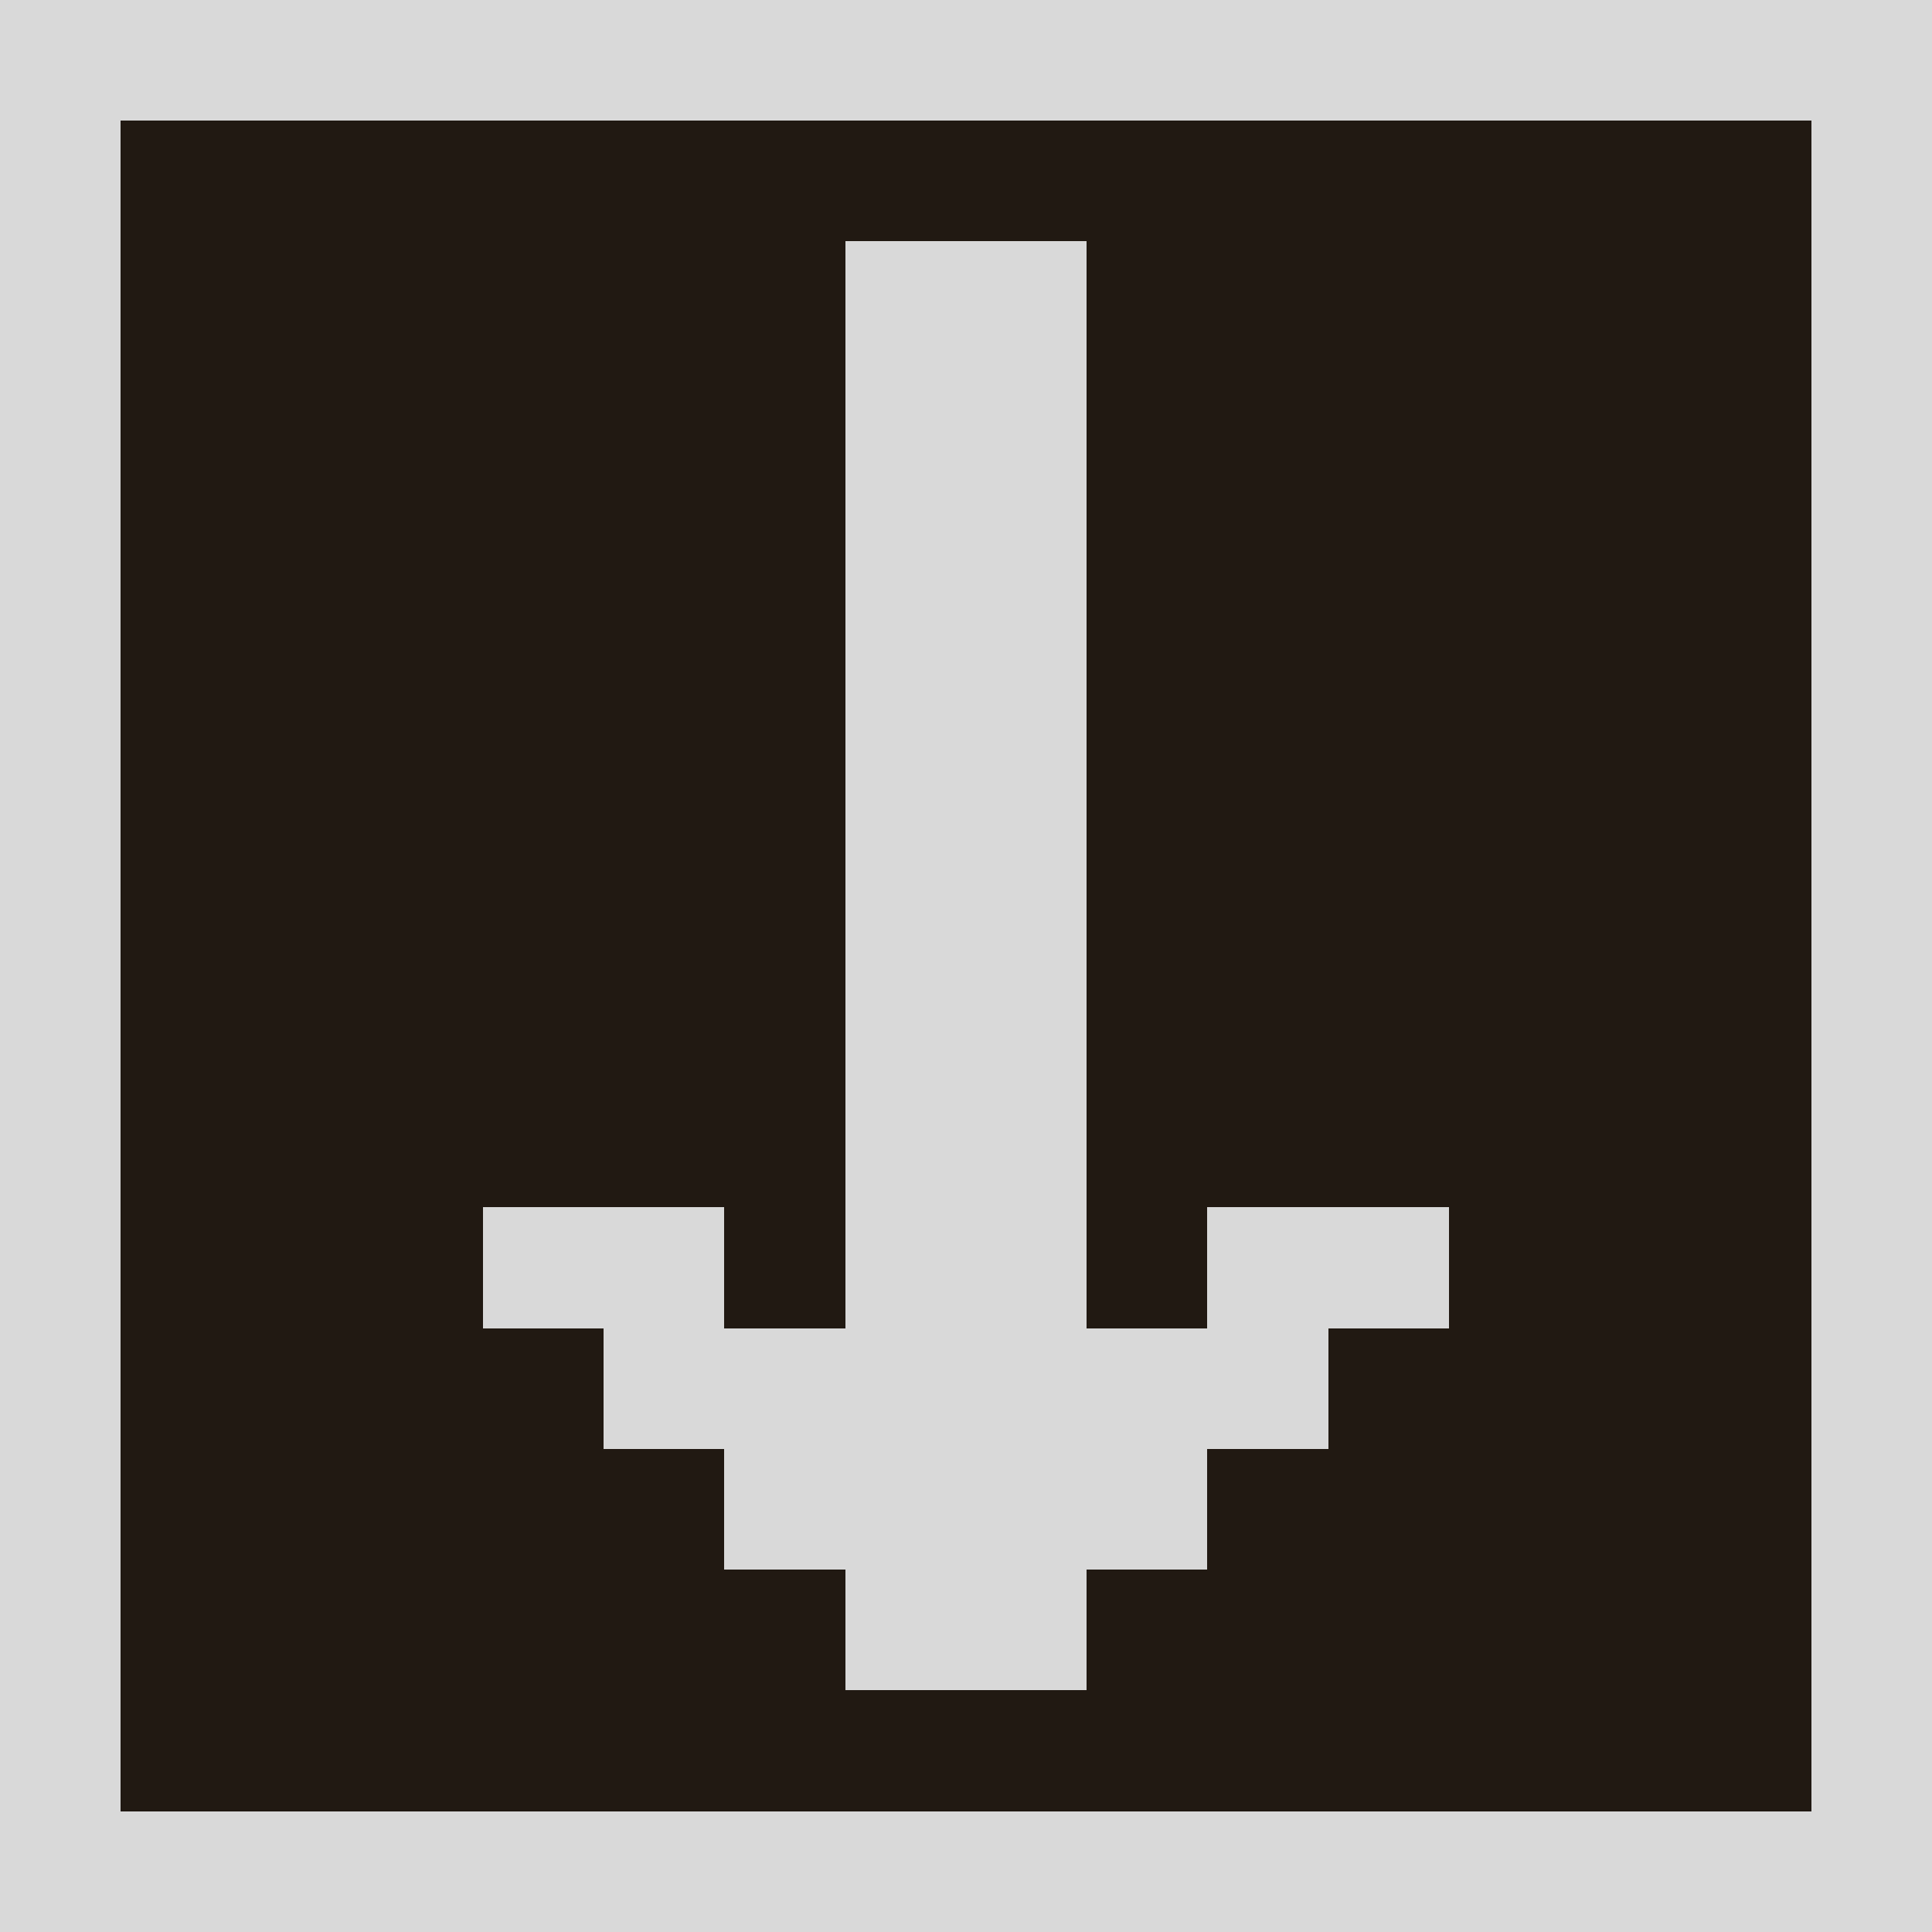
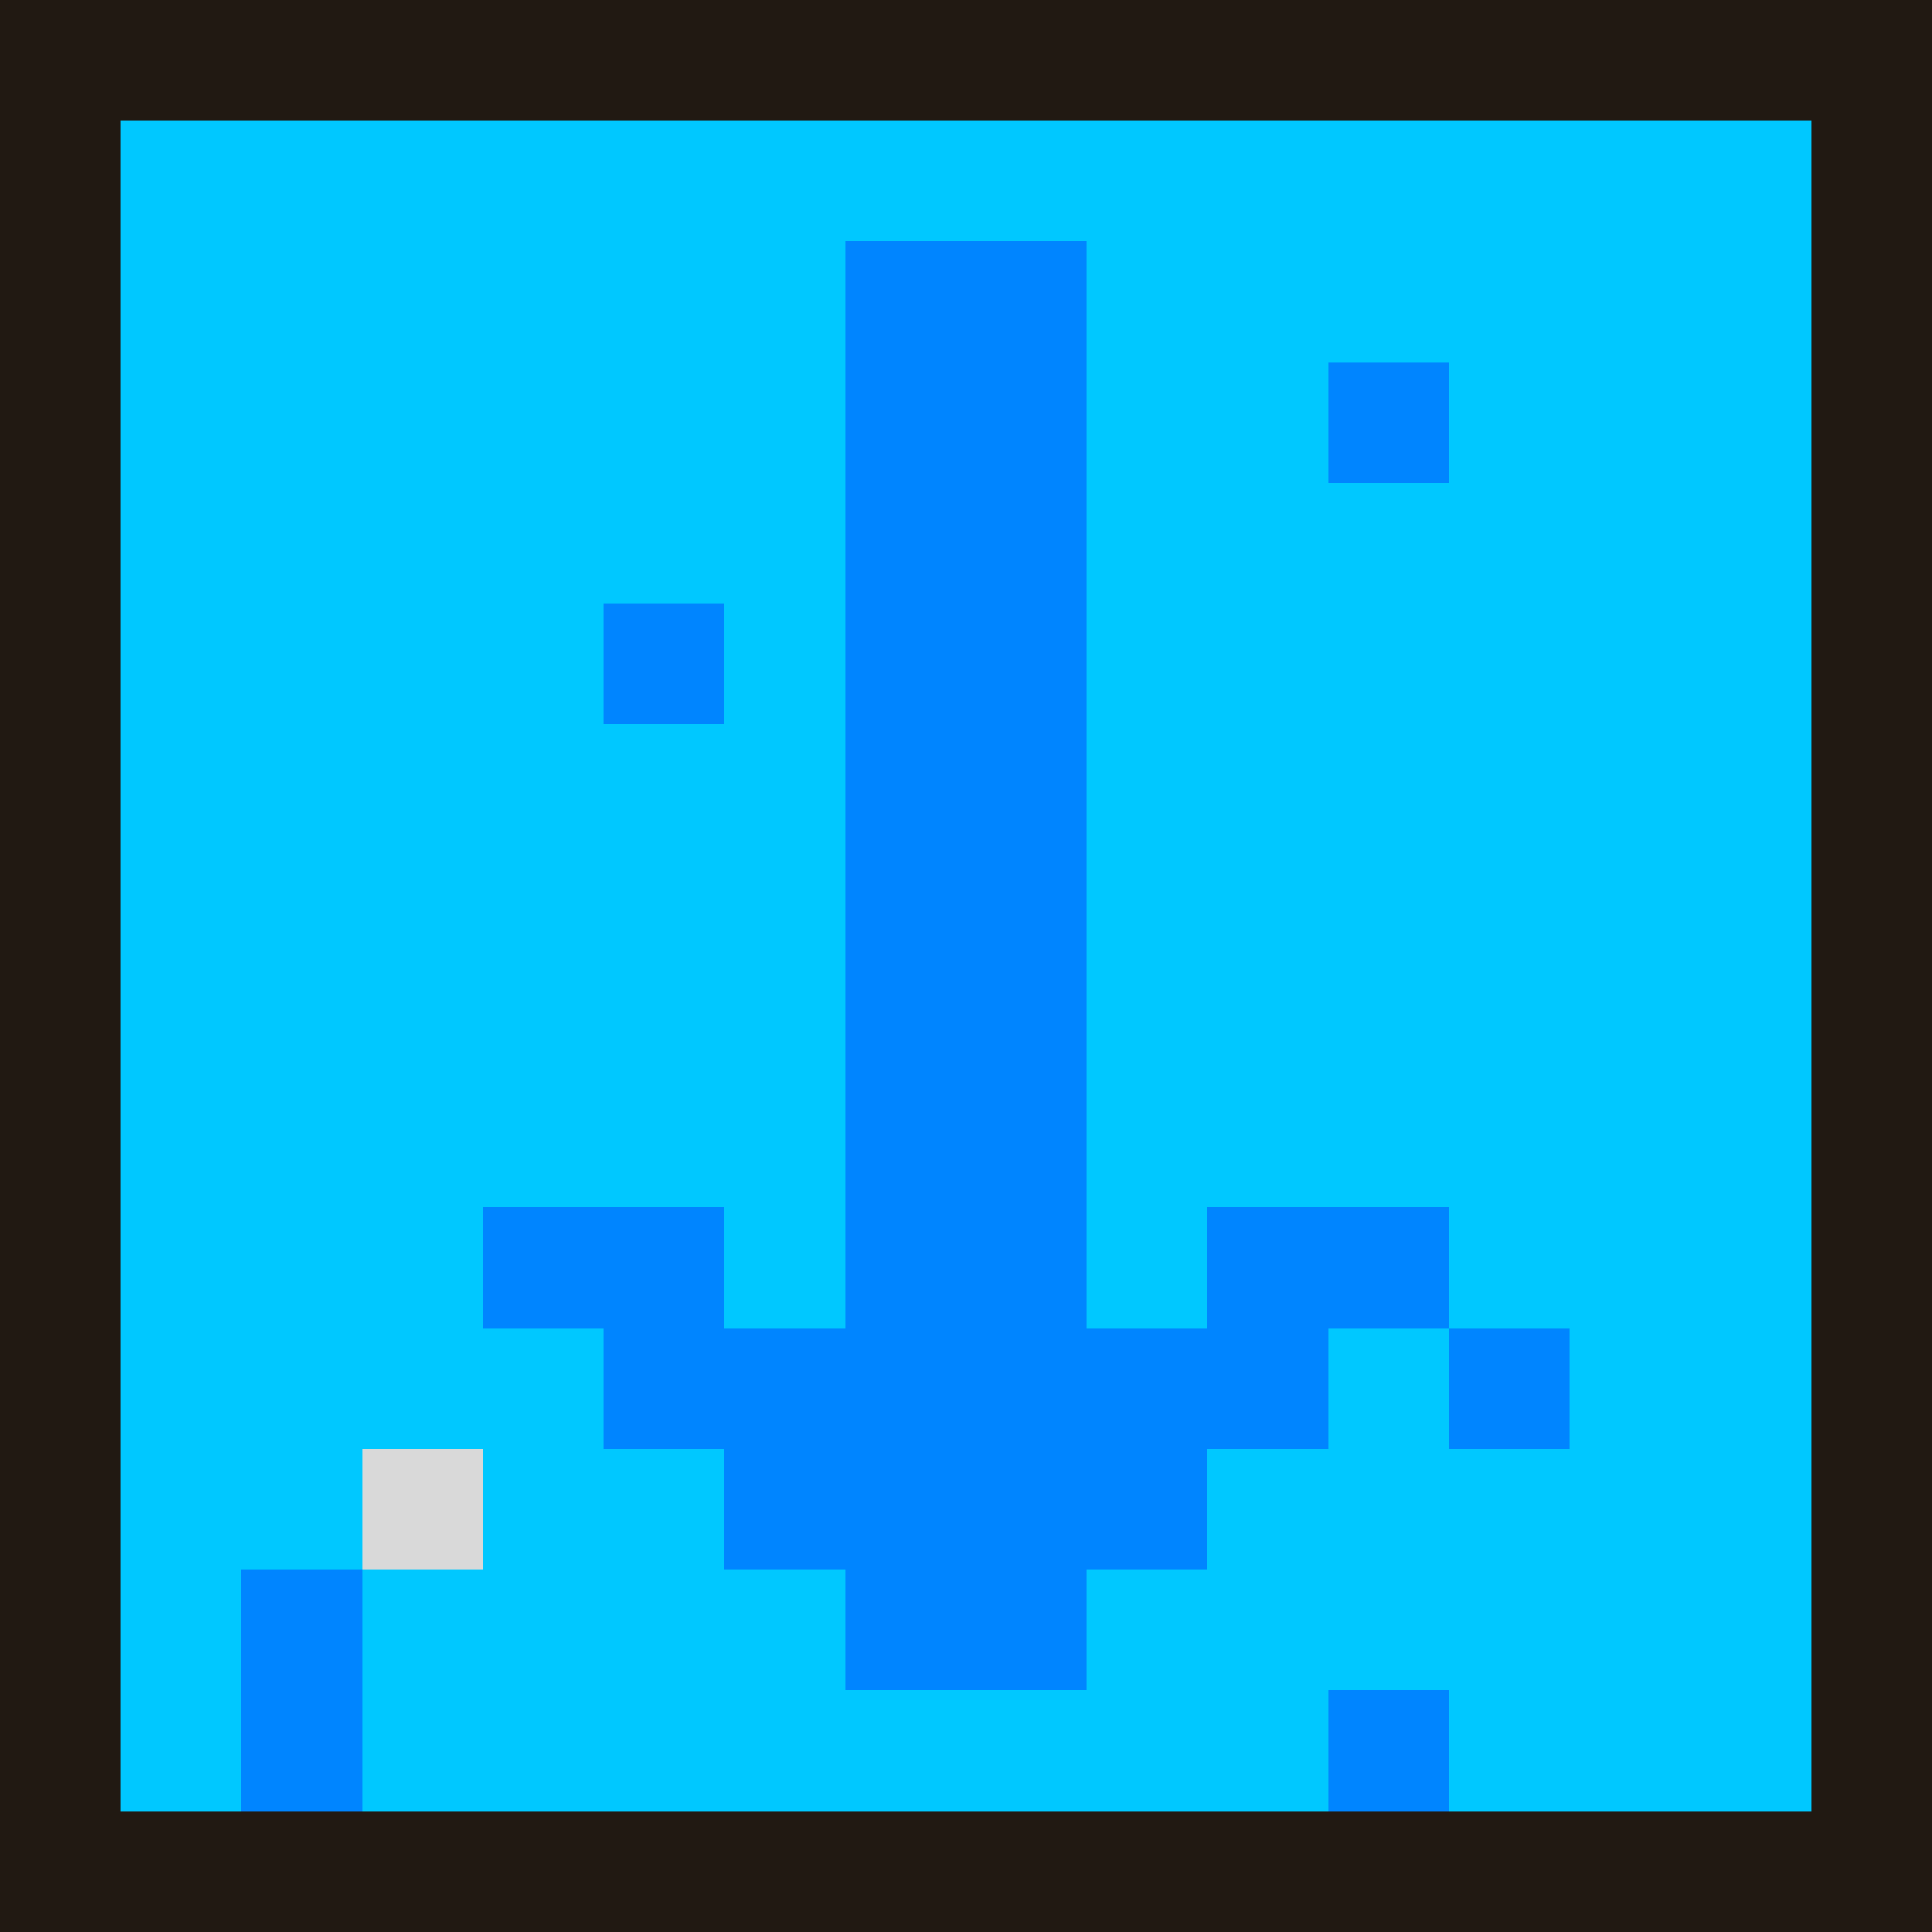
<svg xmlns="http://www.w3.org/2000/svg" version="1.1" width="16" height="16" shape-rendering="crispEdges">
-   <rect x="0" y="0" width="16" height="1" fill="#D9D9D9" />
-   <rect x="0" y="1" width="1" height="15" fill="#D9D9D9" />
-   <rect x="1" y="1" width="14" height="1" fill="#211912" />
-   <rect x="15" y="1" width="1" height="15" fill="#D9D9D9" />
-   <rect x="1" y="2" width="6" height="8" fill="#211912" />
-   <rect x="7" y="2" width="2" height="12" fill="#D9D9D9" />
-   <rect x="9" y="2" width="6" height="8" fill="#211912" />
-   <rect x="1" y="10" width="3" height="5" fill="#211912" />
-   <rect x="4" y="10" width="2" height="1" fill="#D9D9D9" />
-   <rect x="6" y="10" width="1" height="1" fill="#211912" />
-   <rect x="9" y="10" width="1" height="1" fill="#211912" />
-   <rect x="10" y="10" width="2" height="1" fill="#D9D9D9" />
-   <rect x="12" y="10" width="3" height="5" fill="#211912" />
-   <rect x="4" y="11" width="1" height="4" fill="#211912" />
-   <rect x="5" y="11" width="2" height="1" fill="#D9D9D9" />
-   <rect x="9" y="11" width="2" height="1" fill="#D9D9D9" />
-   <rect x="11" y="11" width="1" height="4" fill="#211912" />
-   <rect x="5" y="12" width="1" height="3" fill="#211912" />
-   <rect x="6" y="12" width="1" height="1" fill="#D9D9D9" />
-   <rect x="9" y="12" width="1" height="1" fill="#D9D9D9" />
-   <rect x="10" y="12" width="1" height="3" fill="#211912" />
-   <rect x="6" y="13" width="1" height="2" fill="#211912" />
-   <rect x="9" y="13" width="1" height="2" fill="#211912" />
-   <rect x="7" y="14" width="2" height="1" fill="#211912" />
-   <rect x="1" y="15" width="14" height="1" fill="#D9D9D9" />
+   <rect x="0" y="0" width="16" height="1" fill="#211912" />
+   <rect x="0" y="1" width="1" height="15" fill="#211912" />
+   <rect x="1" y="1" width="14" height="1" fill="#00C8FF" />
+   <rect x="15" y="1" width="1" height="15" fill="#211912" />
+   <rect x="1" y="2" width="6" height="3" fill="#00C8FF" />
+   <rect x="7" y="2" width="2" height="12" fill="#0085FF" />
+   <rect x="9" y="2" width="6" height="1" fill="#00C8FF" />
+   <rect x="9" y="3" width="2" height="7" fill="#00C8FF" />
+   <rect x="11" y="3" width="1" height="1" fill="#0085FF" />
+   <rect x="12" y="3" width="3" height="8" fill="#00C8FF" />
+   <rect x="11" y="4" width="1" height="6" fill="#00C8FF" />
+   <rect x="1" y="5" width="4" height="5" fill="#00C8FF" />
+   <rect x="5" y="5" width="1" height="1" fill="#0085FF" />
+   <rect x="6" y="5" width="1" height="6" fill="#00C8FF" />
+   <rect x="5" y="6" width="1" height="4" fill="#00C8FF" />
+   <rect x="1" y="10" width="3" height="2" fill="#00C8FF" />
+   <rect x="4" y="10" width="2" height="1" fill="#0085FF" />
+   <rect x="9" y="10" width="1" height="1" fill="#00C8FF" />
+   <rect x="10" y="10" width="2" height="1" fill="#0085FF" />
+   <rect x="4" y="11" width="1" height="4" fill="#00C8FF" />
+   <rect x="5" y="11" width="2" height="1" fill="#0085FF" />
+   <rect x="9" y="11" width="2" height="1" fill="#0085FF" />
+   <rect x="11" y="11" width="1" height="3" fill="#00C8FF" />
+   <rect x="12" y="11" width="1" height="1" fill="#0085FF" />
+   <rect x="13" y="11" width="2" height="4" fill="#00C8FF" />
+   <rect x="1" y="12" width="2" height="1" fill="#00C8FF" />
+   <rect x="3" y="12" width="1" height="1" fill="#D9D9D9" />
+   <rect x="5" y="12" width="1" height="3" fill="#00C8FF" />
+   <rect x="6" y="12" width="1" height="1" fill="#0085FF" />
+   <rect x="9" y="12" width="1" height="1" fill="#0085FF" />
+   <rect x="10" y="12" width="1" height="3" fill="#00C8FF" />
+   <rect x="12" y="12" width="1" height="3" fill="#00C8FF" />
+   <rect x="1" y="13" width="1" height="2" fill="#00C8FF" />
+   <rect x="2" y="13" width="1" height="2" fill="#0085FF" />
+   <rect x="3" y="13" width="1" height="2" fill="#00C8FF" />
+   <rect x="6" y="13" width="1" height="2" fill="#00C8FF" />
+   <rect x="9" y="13" width="1" height="2" fill="#00C8FF" />
+   <rect x="7" y="14" width="2" height="1" fill="#00C8FF" />
+   <rect x="11" y="14" width="1" height="1" fill="#0085FF" />
+   <rect x="1" y="15" width="14" height="1" fill="#211912" />
</svg>
